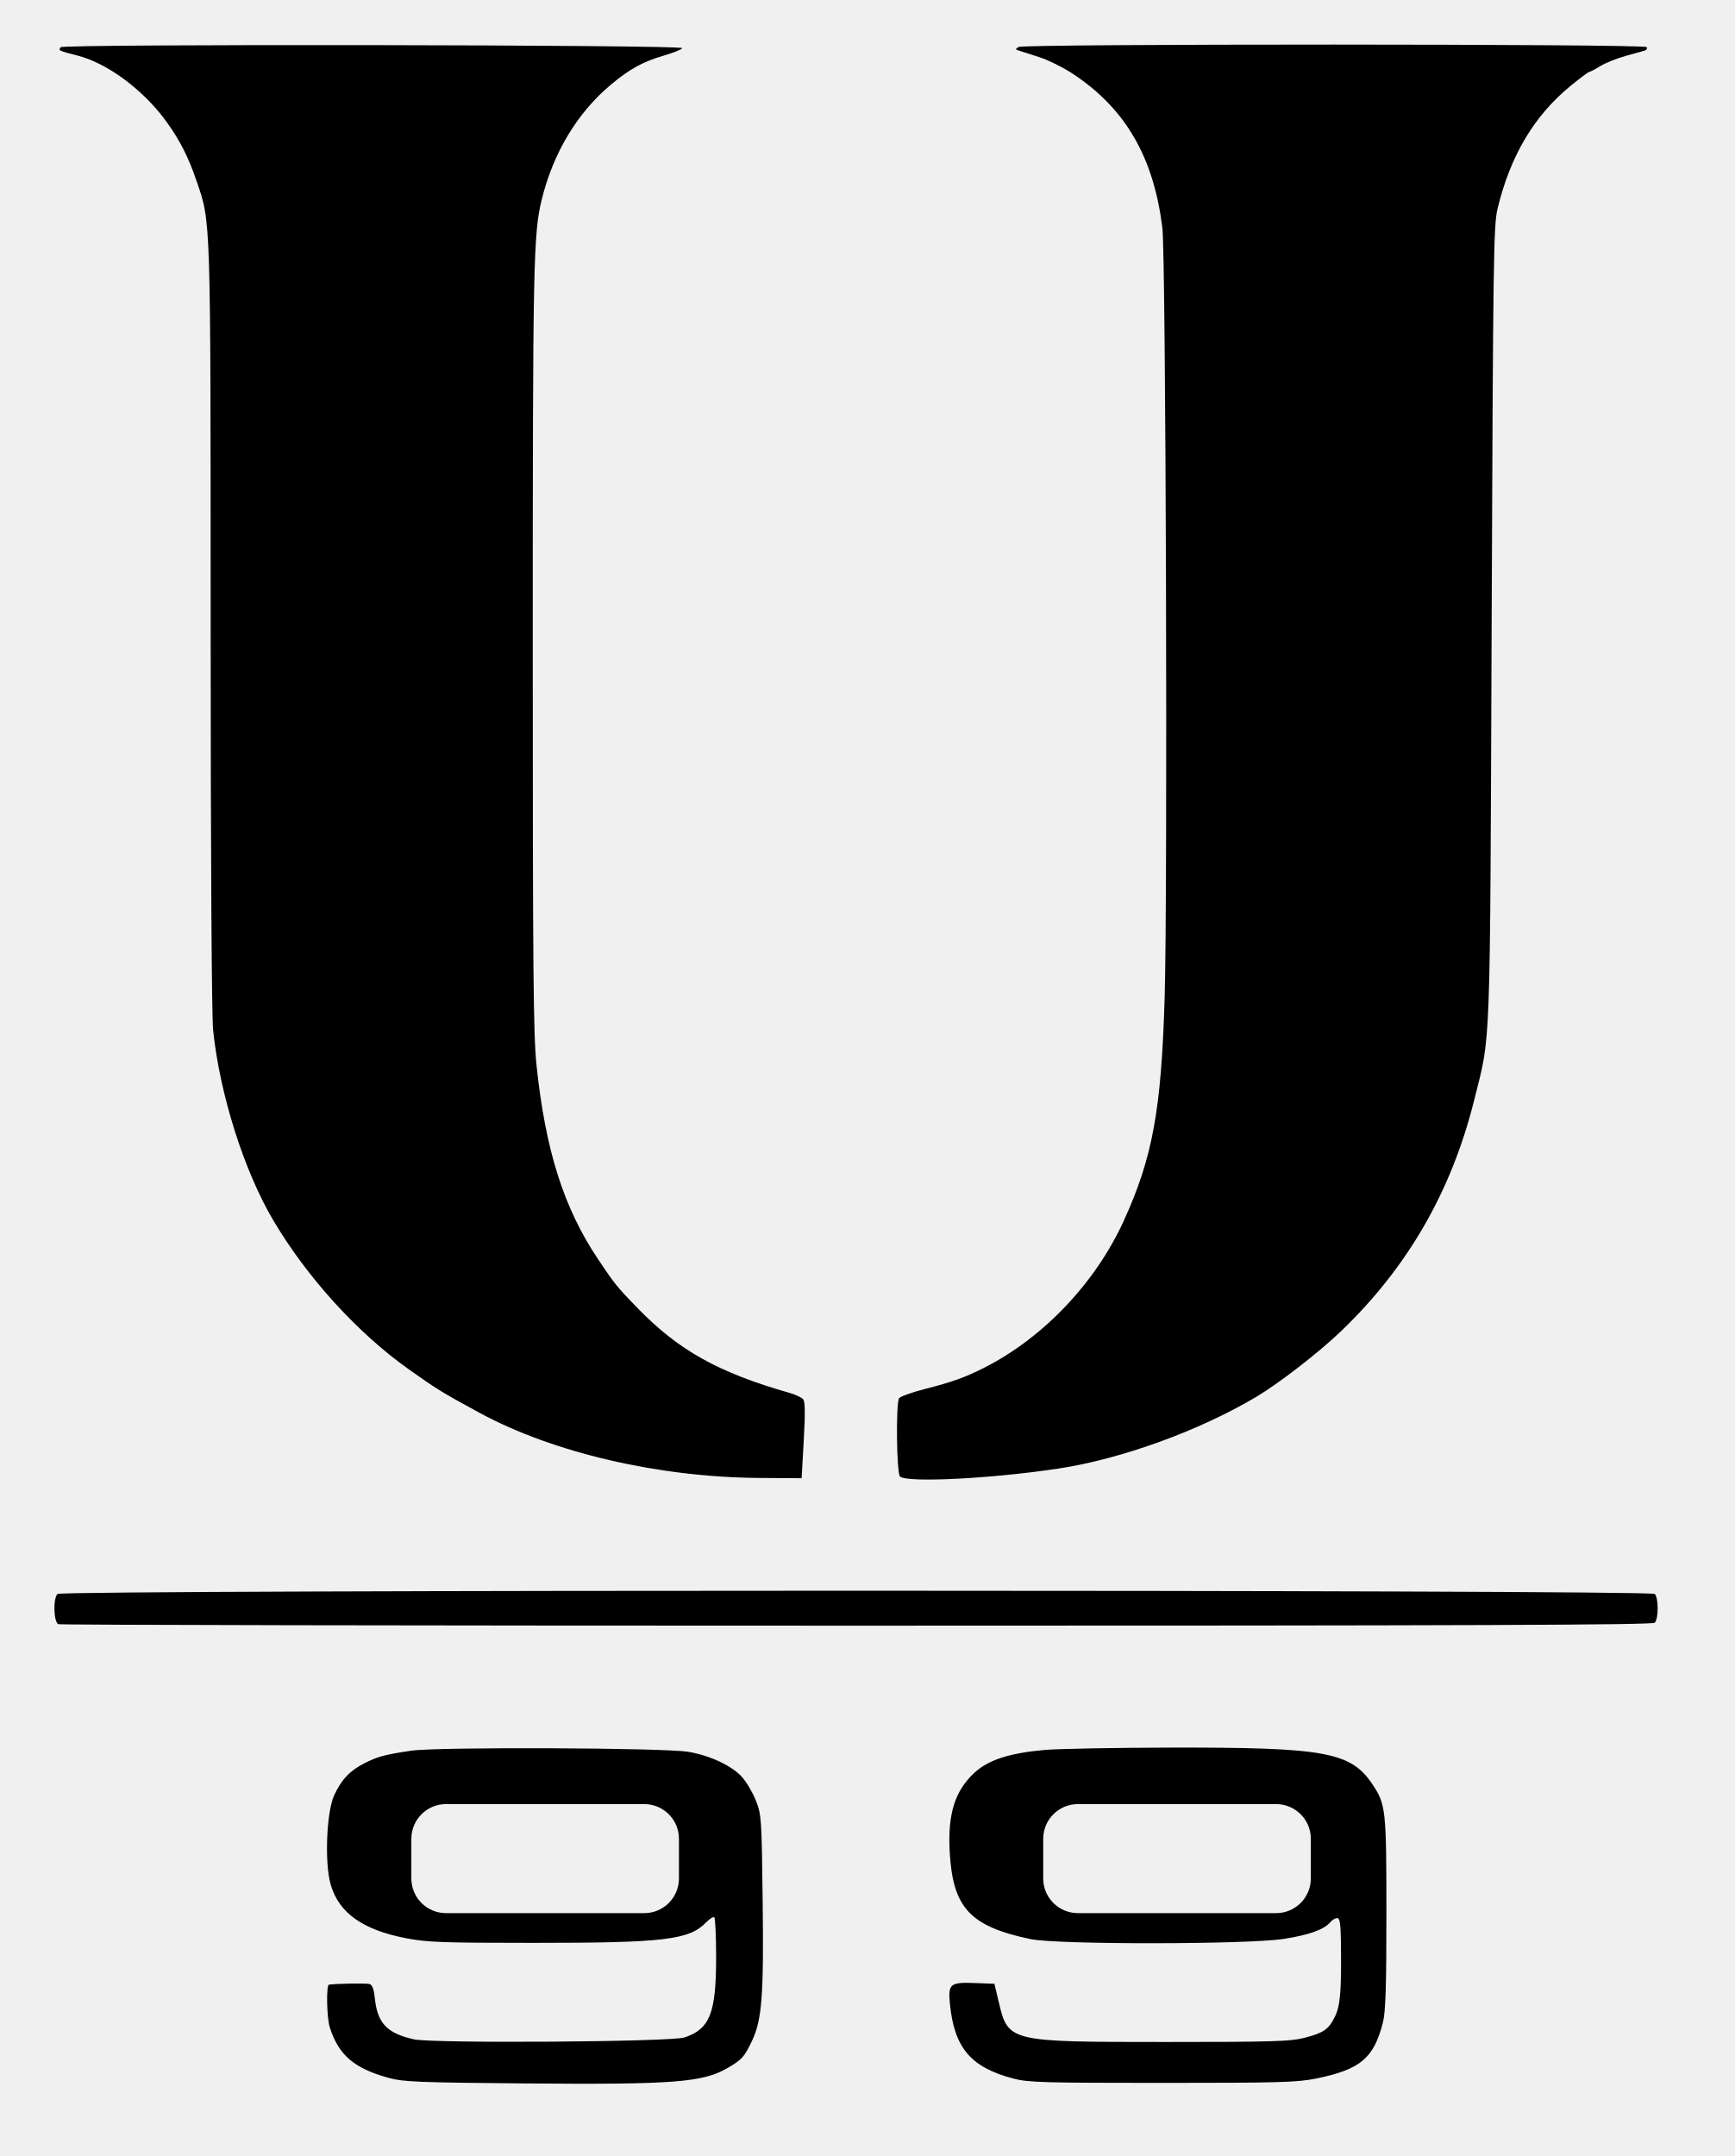
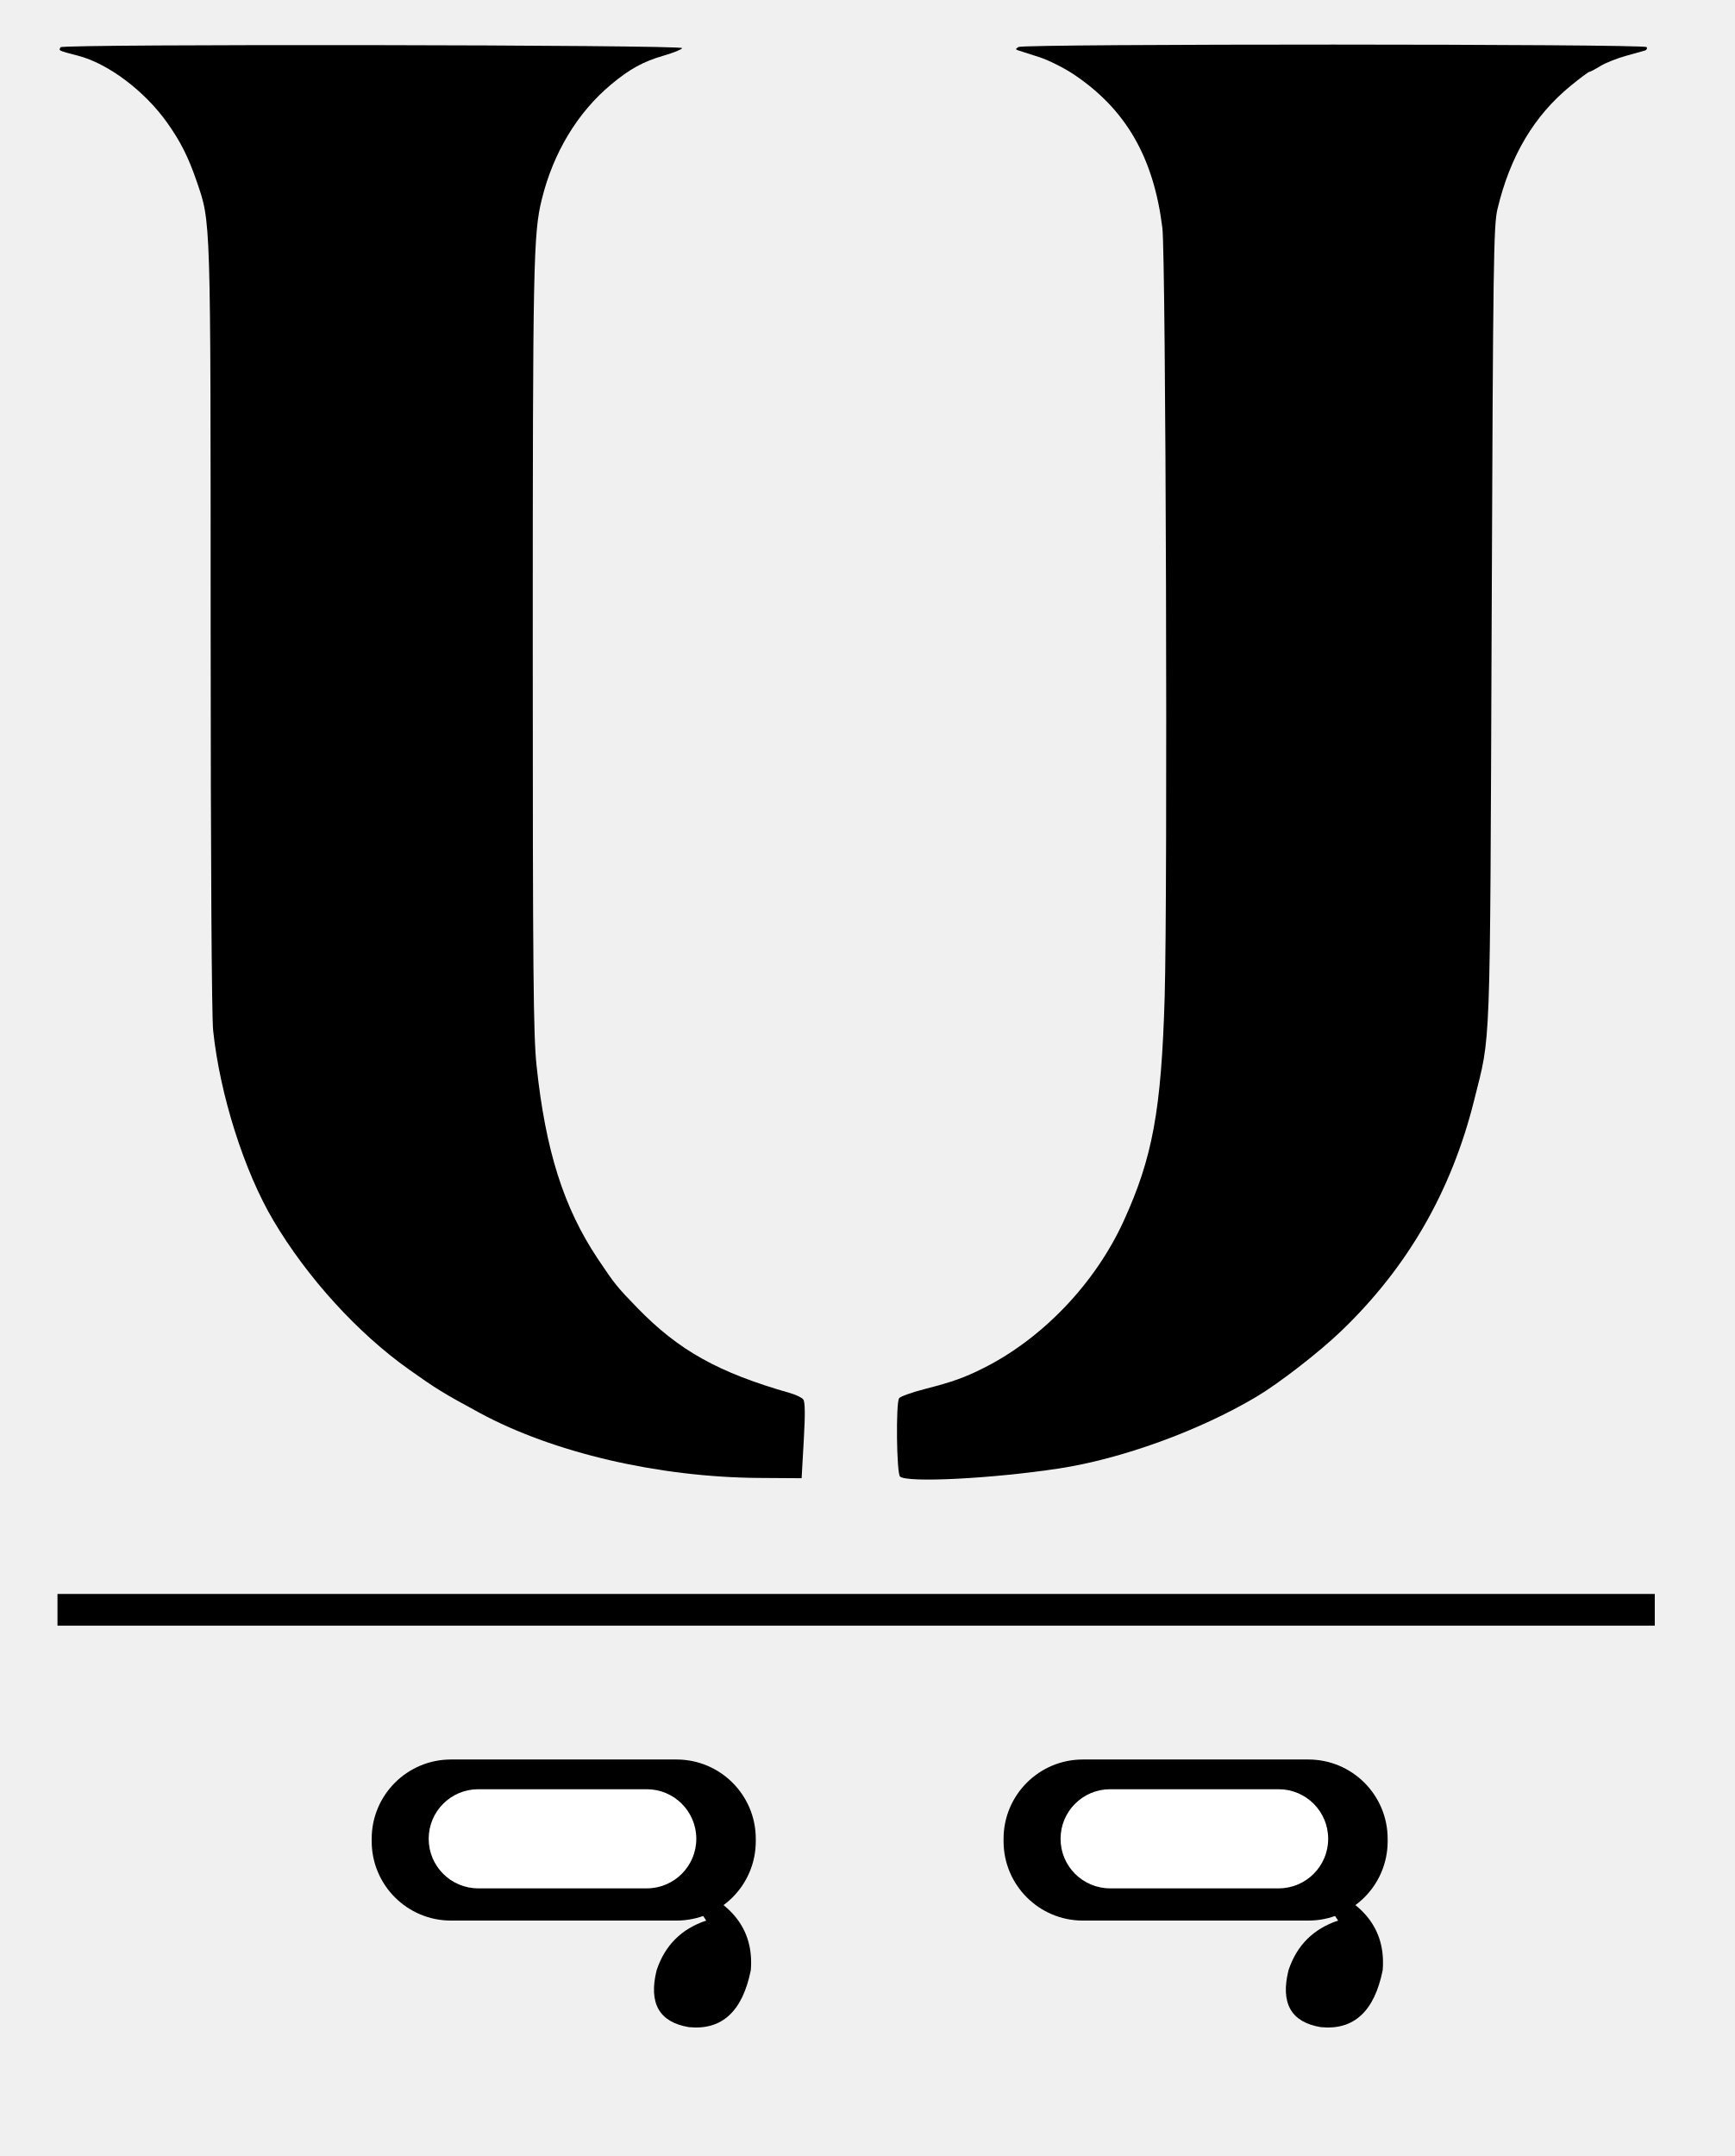
<svg xmlns="http://www.w3.org/2000/svg" viewBox="250 100 700 870" version="1.1" width="700" height="870">
-   <path d="M 274.461 119.063 C 273.594 120.466, 273.415 120.378, 281.500 122.481 C 293.649 125.640, 308.289 136.631, 317.412 149.441 C 322.799 157.006, 326.011 163.369, 329.338 173.073 C 335.123 189.945, 334.990 185.735, 335.013 353 C 335.026 446.683, 335.419 510.146, 336.020 515.857 C 338.749 541.762, 348.515 572.562, 360.323 592.500 C 373.983 615.566, 394.334 637.923, 415.051 652.624 C 426.162 660.509, 428.679 662.054, 443.500 670.093 C 473.217 686.213, 515.798 696.121, 556.500 696.388 L 573.500 696.500 574.366 681.242 C 574.980 670.411, 574.911 665.597, 574.127 664.654 C 573.520 663.922, 571.106 662.777, 568.762 662.109 C 539.966 653.899, 523.969 644.988, 507.316 627.880 C 499.047 619.385, 498.052 618.153, 491.271 608 C 477.477 587.347, 470.139 564.206, 466.531 529.985 C 465.231 517.653, 465.004 492.577, 465.002 361.289 C 465 205.929, 465.232 194.352, 468.631 180.500 C 473.253 161.663, 483.027 145.440, 496.568 134.126 C 504.065 127.863, 509.571 124.836, 517.799 122.453 C 521.813 121.290, 525.188 119.925, 525.299 119.420 C 525.600 118.044, 275.311 117.688, 274.461 119.063 M 661.028 118.962 C 659.732 119.781, 659.732 119.949, 661.028 120.368 C 661.838 120.629, 665.572 121.827, 669.326 123.029 C 673.080 124.230, 679.380 127.376, 683.326 130.019 C 704.367 144.111, 715.554 163.490, 719.086 191.962 C 720.503 203.389, 721.266 460.139, 720.009 502.500 C 718.657 548.035, 715.131 567.221, 703.410 592.832 C 691.992 617.780, 670.903 639.934, 647.165 651.917 C 639.272 655.901, 634.514 657.605, 623.069 660.544 C 617.882 661.877, 613.277 663.537, 612.835 664.233 C 611.495 666.343, 611.820 694.420, 613.200 695.800 C 615.821 698.421, 650.320 696.685, 677.310 692.575 C 702.633 688.718, 733.898 677.373, 757 663.656 C 766.125 658.238, 782.304 645.700, 791.252 637.111 C 818.087 611.355, 835.768 580.658, 844.911 543.953 C 851.710 516.656, 851.265 528.754, 851.966 352 C 852.550 204.396, 852.741 190.919, 854.338 184.270 C 859.478 162.872, 869.093 146.696, 883.849 134.623 C 887.630 131.530, 891.019 129, 891.381 129 C 891.743 129, 893.718 127.963, 895.770 126.695 C 897.821 125.427, 902.425 123.576, 906 122.581 C 909.575 121.585, 913.091 120.601, 913.813 120.393 C 914.536 120.184, 914.847 119.561, 914.504 119.007 C 913.686 117.683, 663.121 117.638, 661.028 118.962 M 273.200 743.200 C 271.343 745.057, 271.643 754.649, 273.582 755.393 C 274.452 755.727, 419.487 756, 595.882 756 C 843.996 756, 916.872 755.728, 917.800 754.800 C 919.356 753.244, 919.356 744.756, 917.800 743.200 C 916.052 741.452, 274.948 741.452, 273.200 743.200 M 416 806.450 C 405.234 808.036, 402.556 808.755, 397 811.550 C 391.238 814.448, 387.684 818.232, 384.834 824.500 C 381.736 831.312, 380.947 851.866, 383.452 860.484 C 386.777 871.920, 396.339 878.723, 413.866 882.124 C 422.327 883.766, 428.584 883.994, 465.257 883.997 C 518.249 884.001, 528.156 882.814, 535.065 875.637 C 536.376 874.274, 537.798 873.375, 538.224 873.639 C 538.651 873.902, 539 881.139, 539 889.721 C 539 912.380, 536.500 918.726, 526.219 922.168 C 520.821 923.975, 424.697 924.633, 417 922.915 C 406.220 920.510, 402.310 916.405, 401.279 906.411 C 400.891 902.656, 400.242 900.913, 399.113 900.599 C 397.763 900.224, 385.187 900.428, 382.750 900.866 C 381.600 901.072, 381.859 914.262, 383.088 918.101 C 386.684 929.331, 392.917 934.655, 407 938.525 C 412.715 940.095, 419.355 940.360, 462 940.718 C 521.936 941.221, 533.625 940.327, 543.653 934.475 C 549.429 931.105, 550.394 930.028, 553.491 923.500 C 557.494 915.062, 558.234 905.401, 557.786 867.365 C 557.392 833.815, 557.289 832.278, 555.067 826.619 C 553.797 823.385, 551.243 819.061, 549.391 817.011 C 545.331 812.517, 536.564 808.402, 527.885 806.916 C 518.169 805.252, 426.713 804.871, 416 806.450 M 430 828 H 510 a 14 14 0 0 1 14 14 v 16 a 14 14 0 0 1 -14 14 H 430 a 14 14 0 0 1 -14 -14 v -16 a 14 14 0 0 1 14 -14 Z M 671.566 806.150 C 657.448 807.393, 648.857 810.169, 643.315 815.277 C 635.372 822.599, 632.436 831.887, 633.253 847.107 C 634.472 869.818, 641.393 877.324, 665.865 882.472 C 676.719 884.755, 753.559 884.686, 768.210 882.380 C 778.430 880.772, 784.437 878.589, 786.939 875.573 C 787.657 874.708, 788.865 874, 789.622 874 C 790.684 874, 791.030 876.123, 791.130 883.250 C 791.408 903.073, 790.918 909.314, 788.735 913.752 C 786.174 918.959, 784.177 920.327, 776.122 922.390 C 770.761 923.764, 762.621 923.998, 720.669 923.989 C 656.610 923.975, 656.888 924.043, 652.967 907.500 L 651.308 900.500 643.559 900.206 C 633.433 899.822, 632.567 900.523, 633.335 908.475 C 635.054 926.270, 641.693 934.163, 658.763 938.707 C 664.842 940.325, 670.726 940.500, 719 940.500 C 766.211 940.500, 773.519 940.292, 781.168 938.733 C 799.037 935.091, 804.456 930.519, 808.114 916 C 809.176 911.784, 809.499 901.512, 809.495 872 C 809.490 830.006, 809.282 828.102, 803.798 819.927 C 795.103 806.965, 784.679 805.076, 722.500 805.196 C 699.950 805.239, 677.030 805.669, 671.566 806.150 M 685 828 H 765 a 14 14 0 0 1 14 14 v 16 a 14 14 0 0 1 -14 14 H 685 a 14 14 0 0 1 -14 -14 v -16 a 14 14 0 0 1 14 -14 Z" fill="black" fill-rule="evenodd" />
+   <g fill="black">
+     <path d="M 274.461 119.063 C 273.594 120.466, 273.415 120.378, 281.500 122.481 C 293.649 125.640, 308.289 136.631, 317.412 149.441 C 322.799 157.006, 326.011 163.369, 329.338 173.073 C 335.123 189.945, 334.990 185.735, 335.013 353 C 335.026 446.683, 335.419 510.146, 336.020 515.857 C 338.749 541.762, 348.515 572.562, 360.323 592.500 C 373.983 615.566, 394.334 637.923, 415.051 652.624 C 426.162 660.509, 428.679 662.054, 443.500 670.093 C 473.217 686.213, 515.798 696.121, 556.500 696.388 L 573.500 696.500 574.366 681.242 C 574.980 670.411, 574.911 665.597, 574.127 664.654 C 573.520 663.922, 571.106 662.777, 568.762 662.109 C 539.966 653.899, 523.969 644.988, 507.316 627.880 C 499.047 619.385, 498.052 618.153, 491.271 608 C 477.477 587.347, 470.139 564.206, 466.531 529.985 C 465.231 517.653, 465.004 492.577, 465.002 361.289 C 465 205.929, 465.232 194.352, 468.631 180.500 C 473.253 161.663, 483.027 145.440, 496.568 134.126 C 504.065 127.863, 509.571 124.836, 517.799 122.453 C 521.813 121.290, 525.188 119.925, 525.299 119.420 C 525.600 118.044, 275.311 117.688, 274.461 119.063 Z" />
+     <path d="M 661.028 118.962 C 659.732 119.781, 659.732 119.949, 661.028 120.368 C 661.838 120.629, 665.572 121.827, 669.326 123.029 C 673.080 124.230, 679.380 127.376, 683.326 130.019 C 704.367 144.111, 715.554 163.490, 719.086 191.962 C 720.503 203.389, 721.266 460.139, 720.009 502.500 C 718.657 548.035, 715.131 567.221, 703.410 592.832 C 691.992 617.780, 670.903 639.934, 647.165 651.917 C 639.272 655.901, 634.514 657.605, 623.069 660.544 C 617.882 661.877, 613.277 663.537, 612.835 664.233 C 611.495 666.343, 611.820 694.420, 613.200 695.800 C 615.821 698.421, 650.320 696.685, 677.310 692.575 C 702.633 688.718, 733.898 677.373, 757 663.656 C 766.125 658.238, 782.304 645.700, 791.252 637.111 C 818.087 611.355, 835.768 580.658, 844.911 543.953 C 851.710 516.656, 851.265 528.754, 851.966 352 C 852.550 204.396, 852.741 190.919, 854.338 184.270 C 859.478 162.872, 869.093 146.696, 883.849 134.623 C 887.630 131.530, 891.019 129, 891.381 129 C 891.743 129, 893.718 127.963, 895.770 126.695 C 897.821 125.427, 902.425 123.576, 906 122.581 C 909.575 121.585, 913.091 120.601, 913.813 120.393 C 914.536 120.184, 914.847 119.561, 914.504 119.007 C 913.686 117.683, 663.121 117.638, 661.028 118.962 Z" />
+     <rect x="273.2" y="743.2" width="644.6" height="12.8" />
+     <rect x="400" y="810" width="155" height="65" rx="32" />
+     <path d="M 525 860 Q 555 870 553 895 Q 548 920 528 918 Q 510 915 515 895 Q 520 880 535 875 Z" />
+     <rect x="423" y="822" width="108" height="40" rx="20" fill="white" />
+     <rect x="655" y="810" width="155" height="65" rx="32" />
+     <path d="M 780 860 Q 810 870 808 895 Q 803 920 783 918 Q 765 915 770 895 Q 775 880 790 875 Z" />
+     <rect x="678" y="822" width="108" height="40" rx="20" fill="white" />
+   </g>
</svg>
